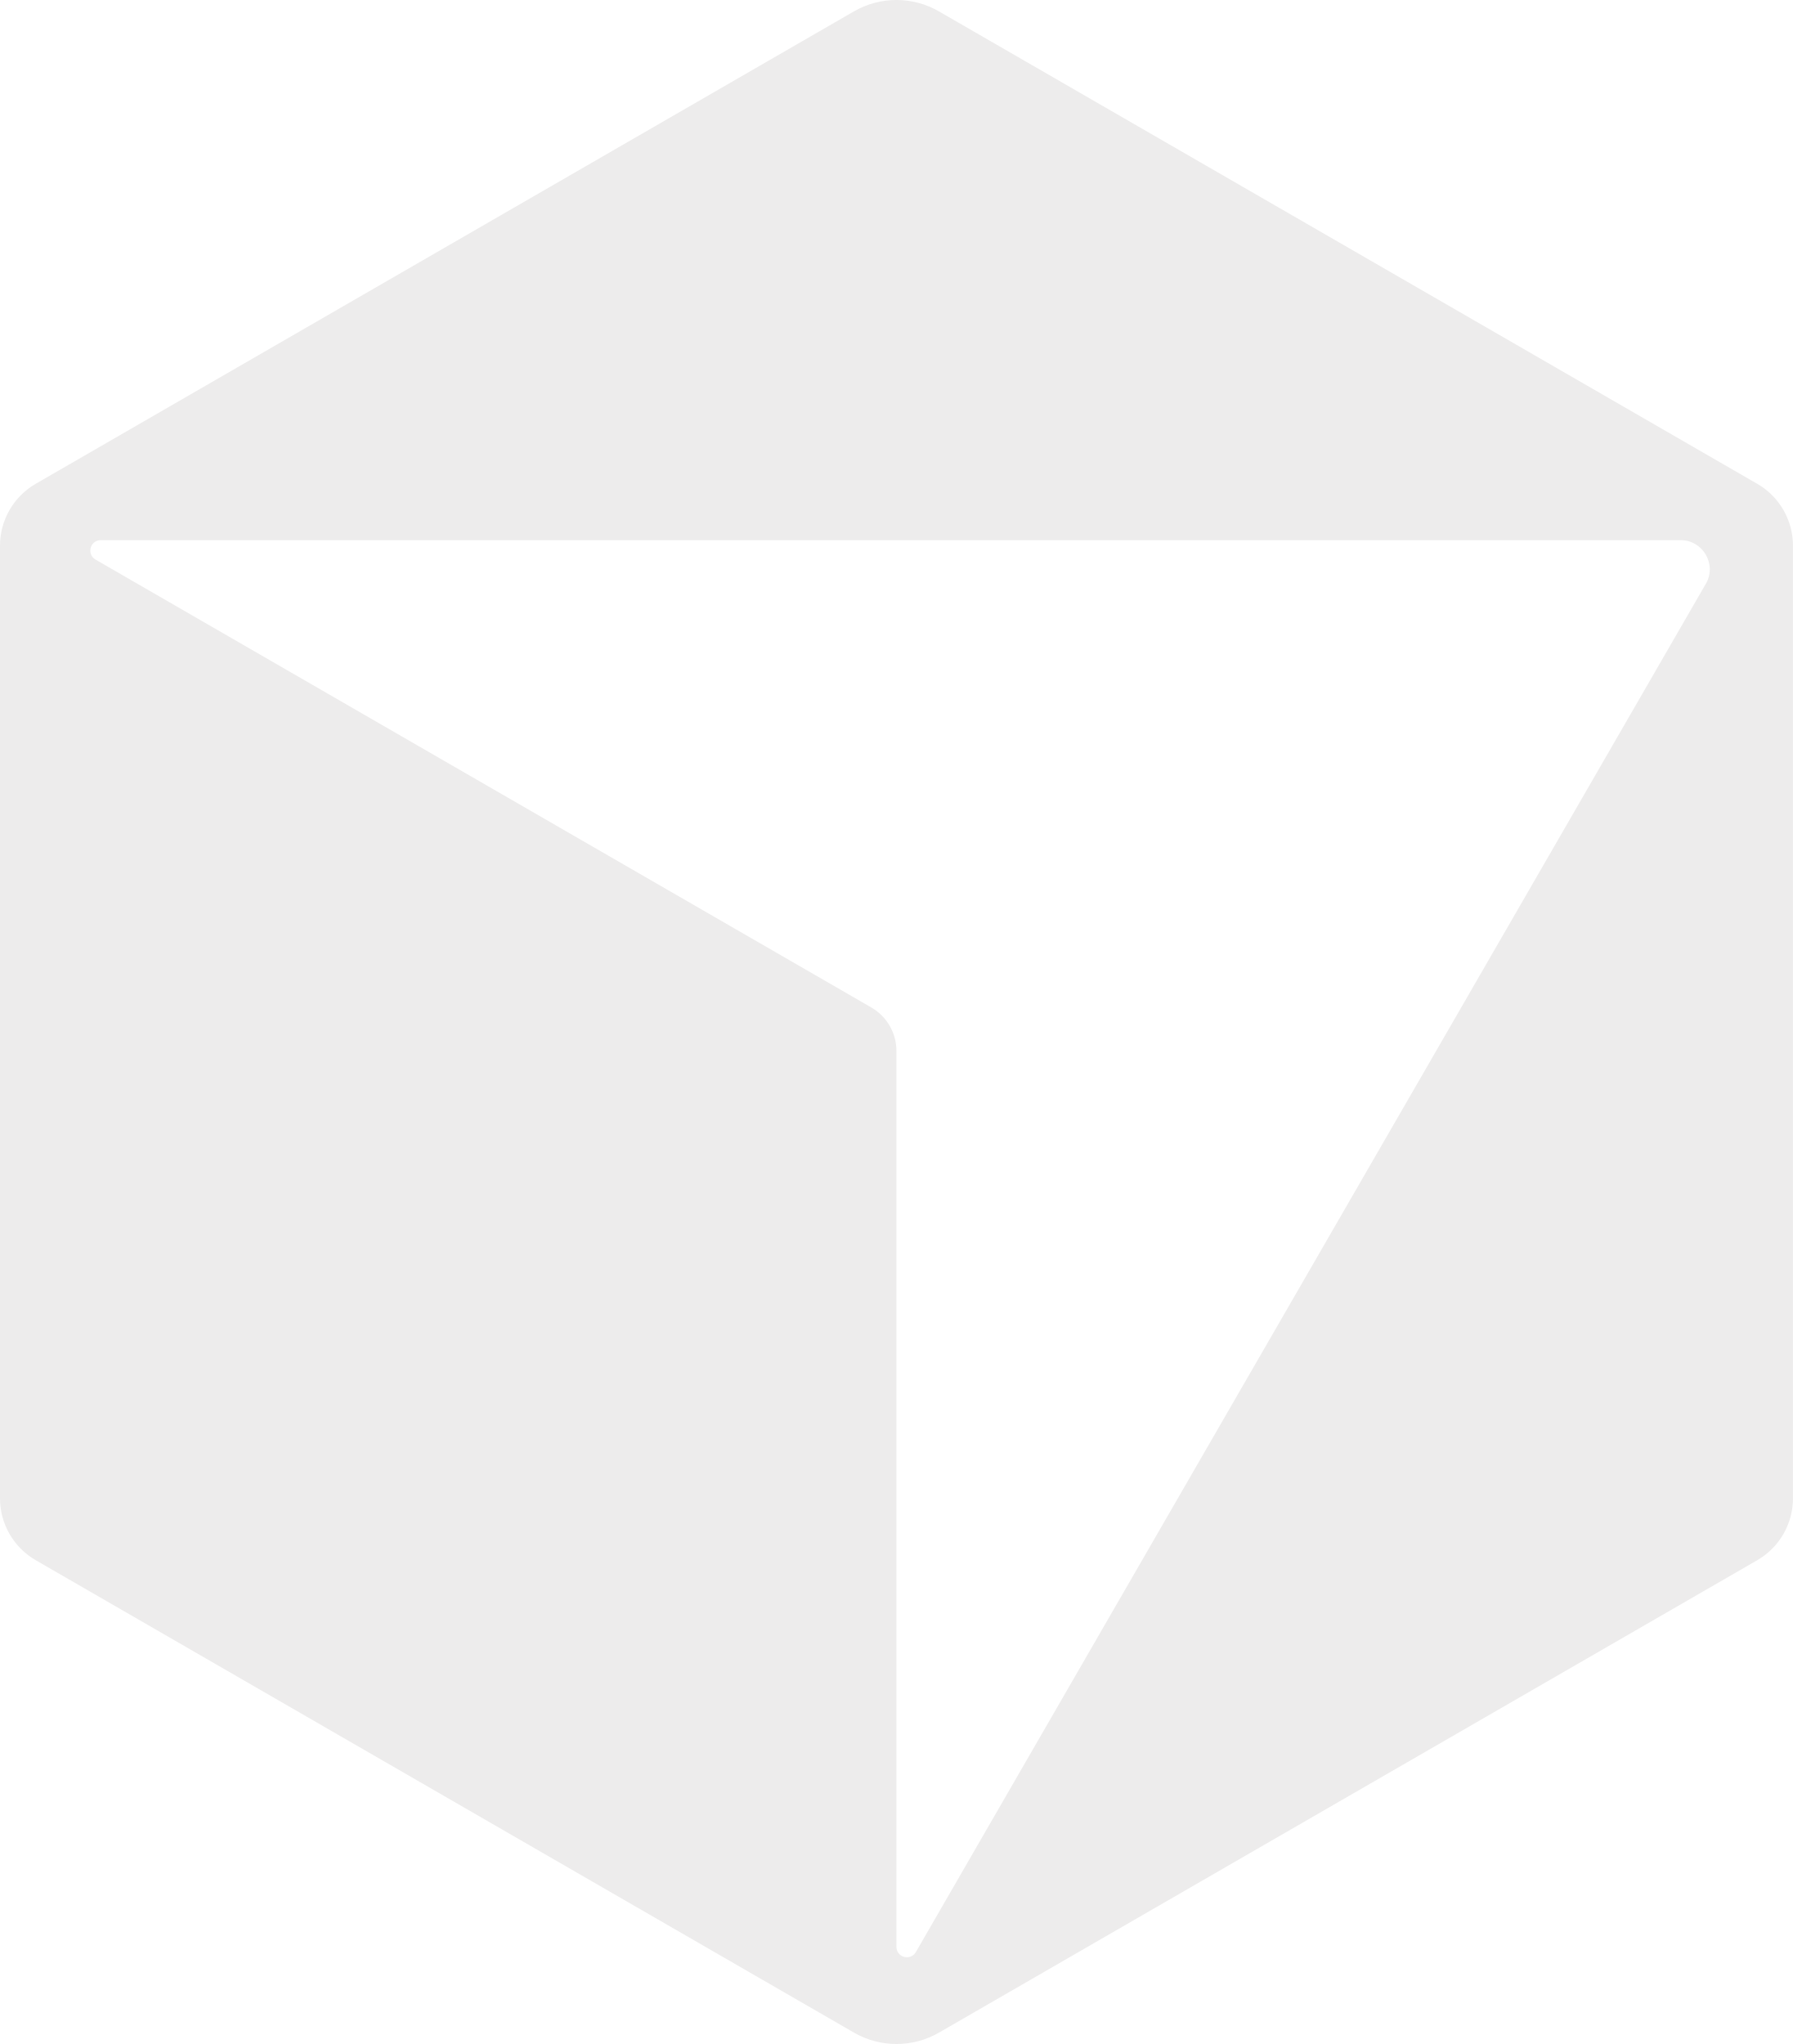
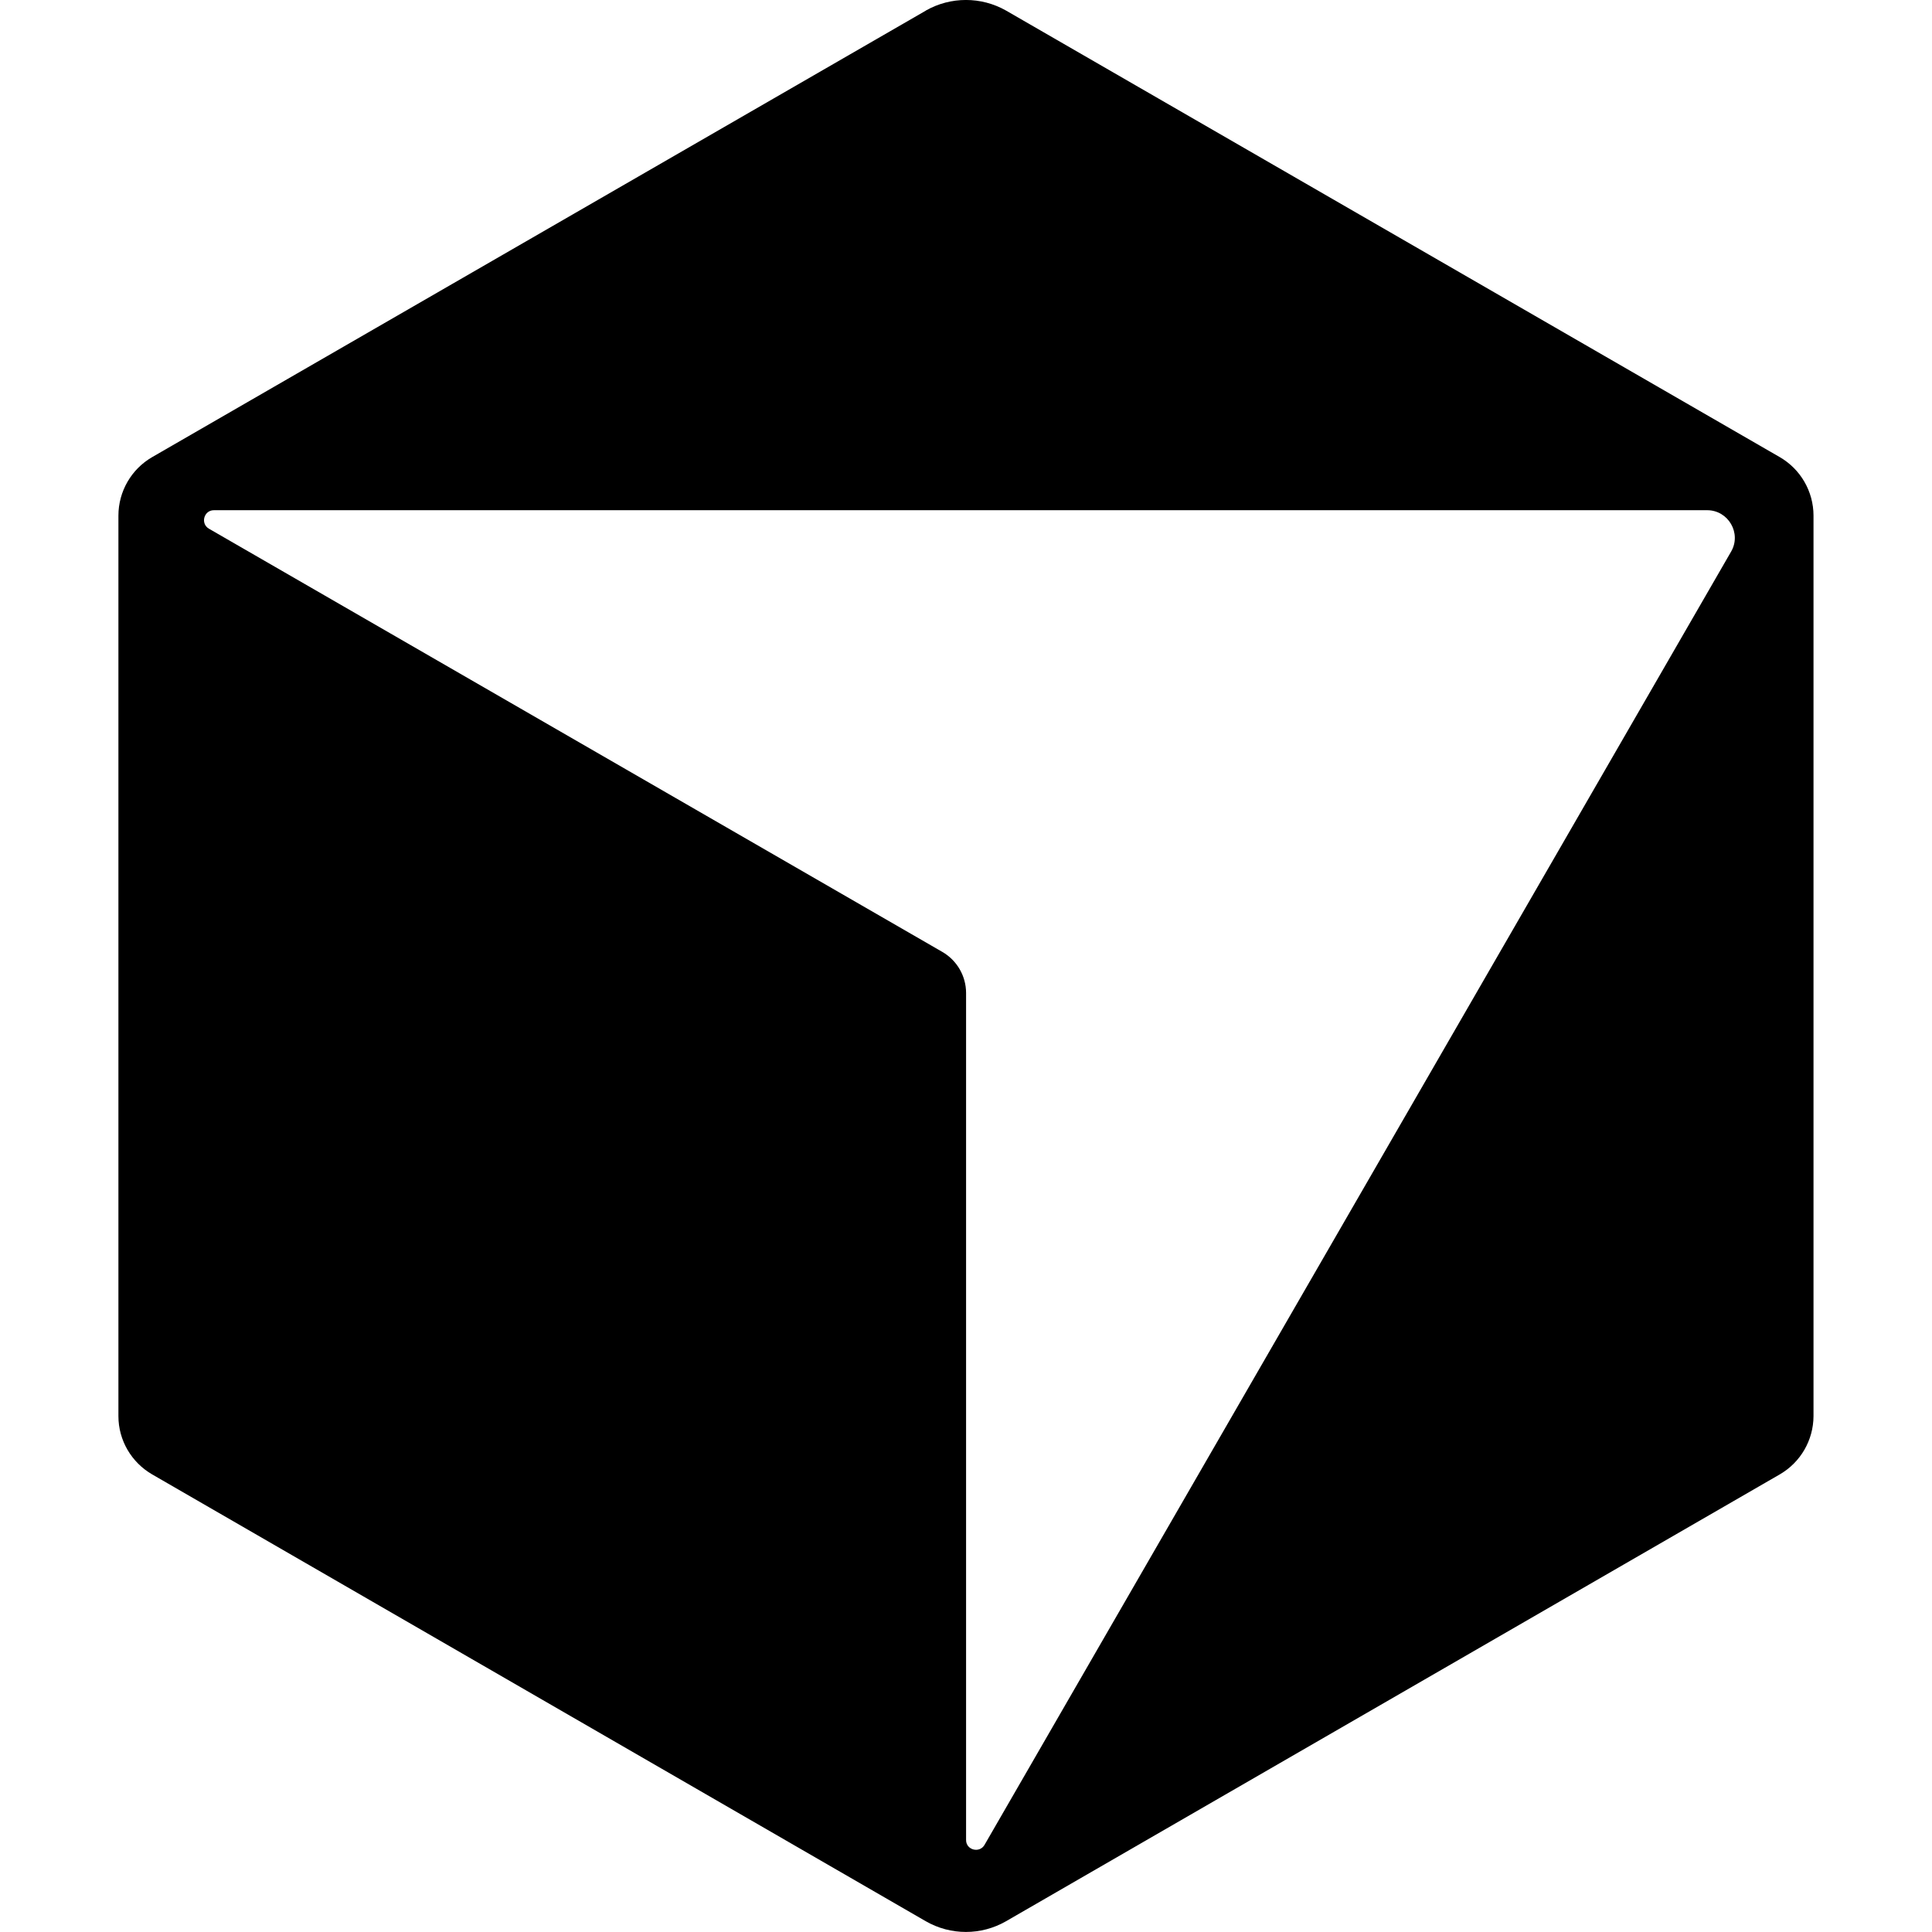
- <svg xmlns="http://www.w3.org/2000/svg" viewBox="0 0 466.73 532.09">
-   <path d="M457.43 125.94 244.42 2.96a22.13 22.13 0 0 0-22.12 0L9.3 125.94C3.55 129.26 0 135.4 0 142.05v247.99c0 6.65 3.55 12.79 9.3 16.11l213.01 122.98a22.13 22.13 0 0 0 22.12 0l213.01-122.98c5.75-3.32 9.3-9.46 9.3-16.11V142.05c0-6.65-3.55-12.79-9.3-16.11zm-13.38 26.05L238.42 508.15c-1.39 2.4-5.06 1.42-5.06-1.36V273.58c0-4.66-2.49-8.97-6.53-11.31L24.87 145.67c-2.4-1.39-1.42-5.06 1.36-5.06h411.26c5.84 0 9.49 6.33 6.57 11.39h-.01Z" style="fill:#edecec" />
+ <svg xmlns="http://www.w3.org/2000/svg" role="img" viewBox="0 0 24 24">
+   <path d="M11.503.131 1.891 5.678a.84.84 0 0 0-.42.726v11.188c0 .3.162.575.42.724l9.609 5.55a1 1 0 0 0 .998 0l9.61-5.55a.84.84 0 0 0 .42-.724V6.404a.84.84 0 0 0-.42-.726L12.497.131a1.01 1.01 0 0 0-.996 0M2.657 6.338h18.55c.263 0 .43.287.297.515L12.23 22.918c-.062.107-.229.064-.229-.06V12.335a.59.59 0 0 0-.295-.51l-9.11-5.257c-.109-.063-.064-.23.061-.23" />
</svg>
